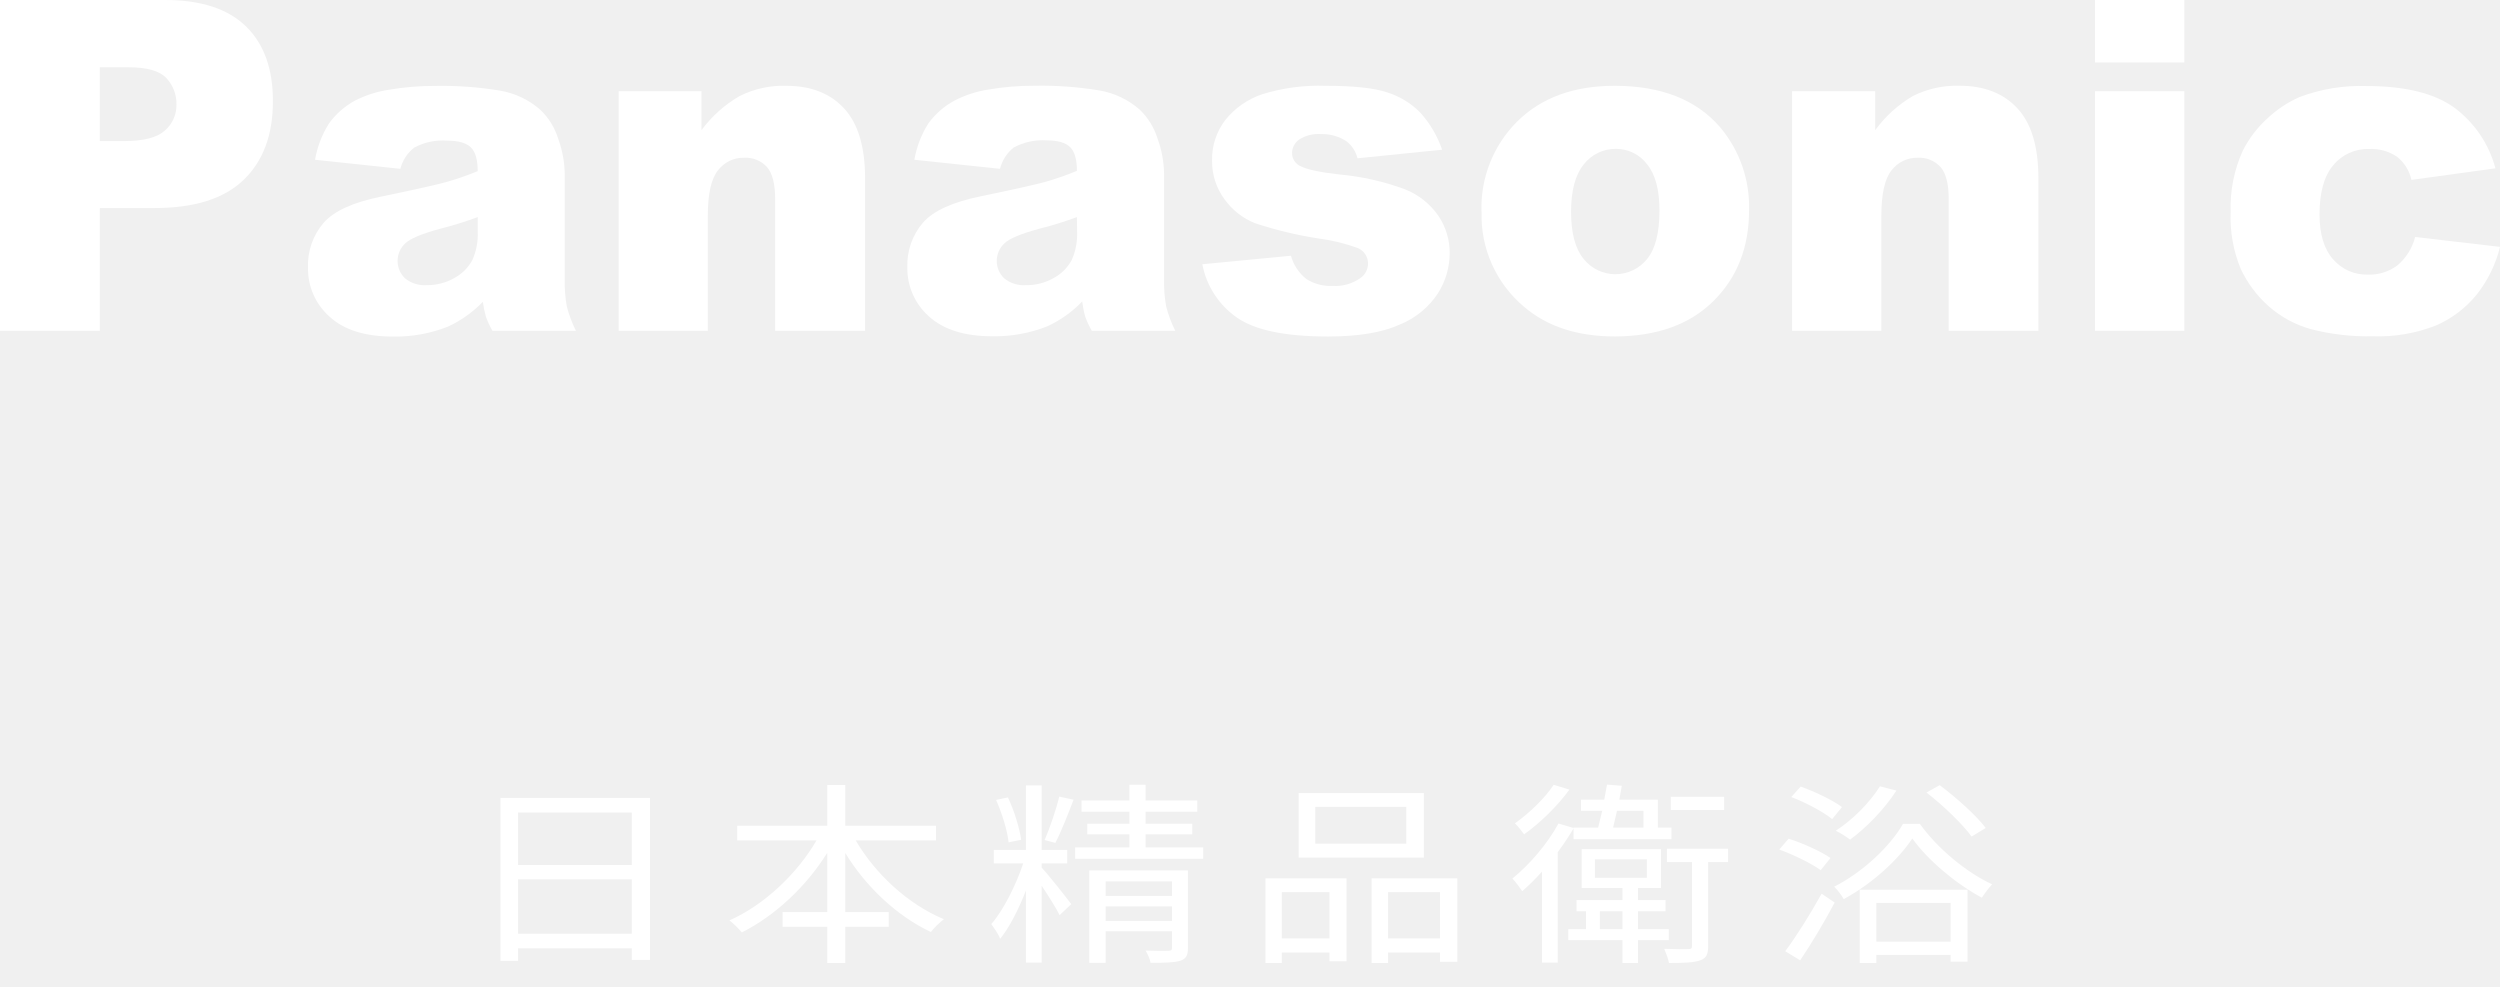
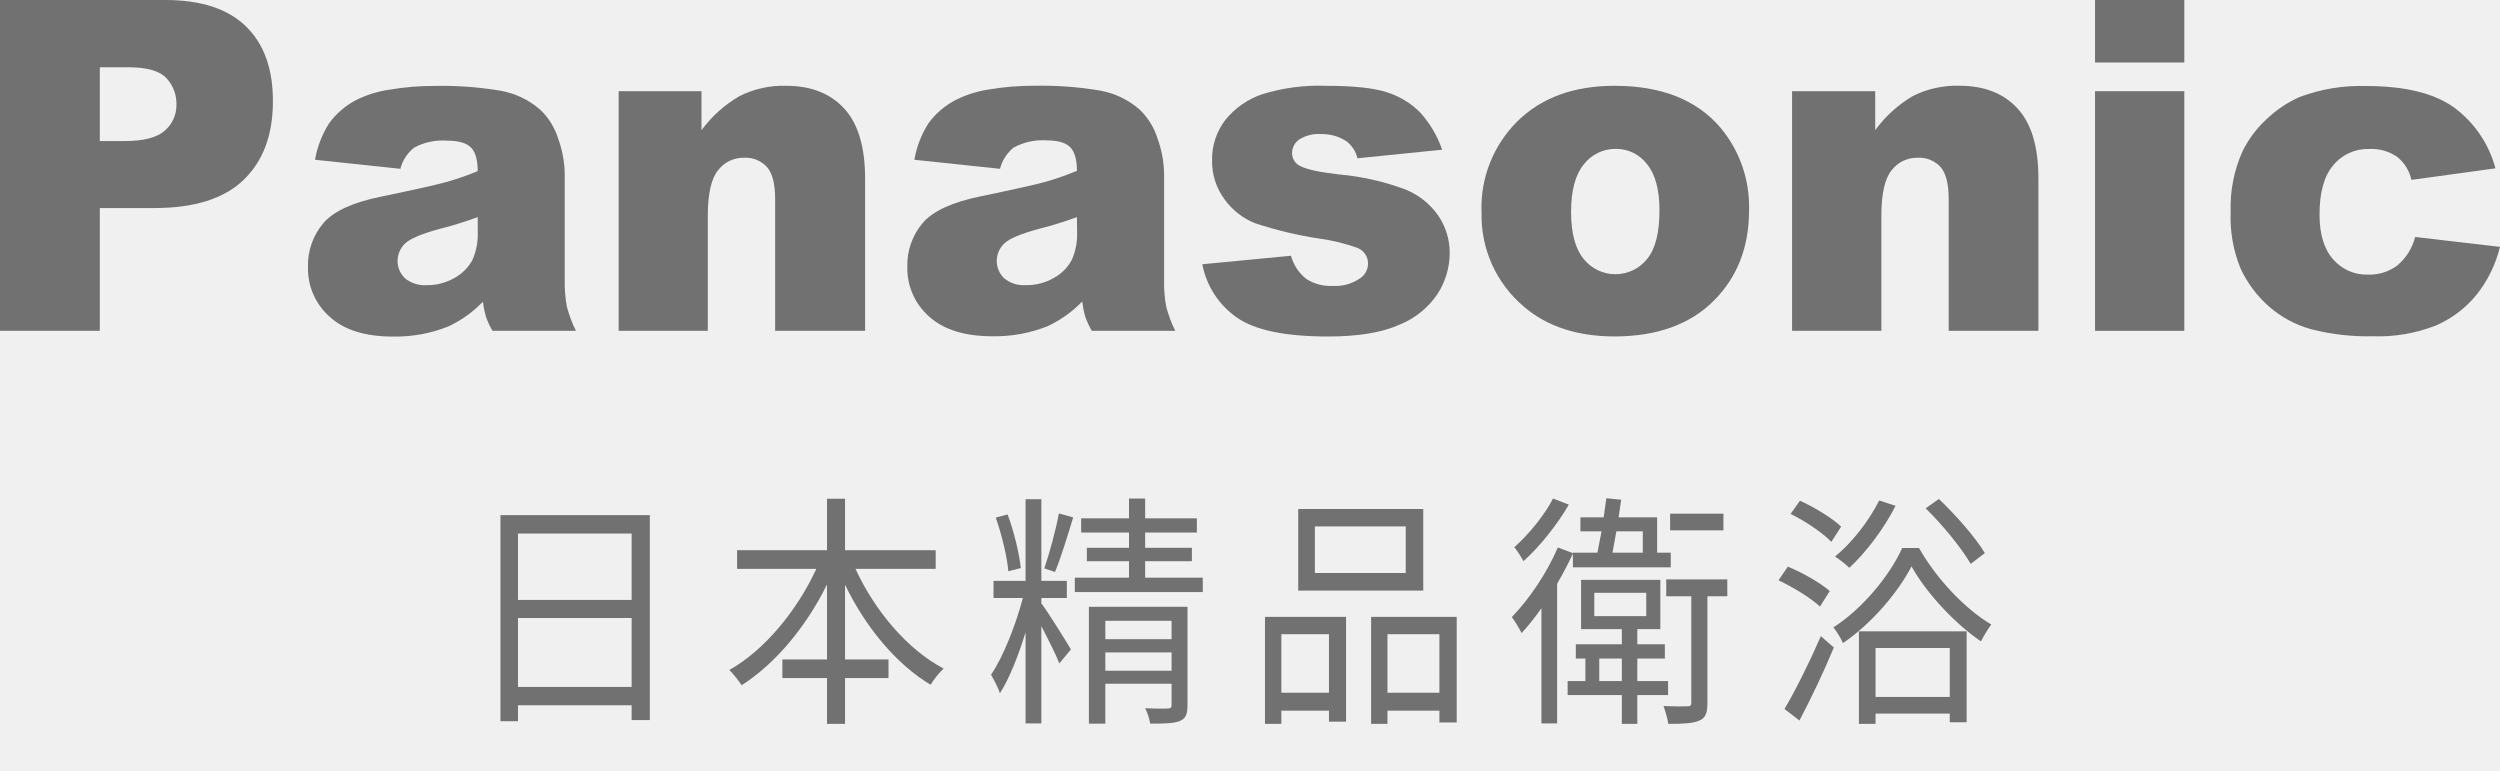
- <svg xmlns="http://www.w3.org/2000/svg" viewBox="0 0 422.5 166.65">
+ <svg xmlns="http://www.w3.org/2000/svg" viewBox="0 0 422.5 130.15">
  <defs>
-     <style>.cls-1{font-size:38.51px;font-family:LinGothic-Light;font-weight:300;letter-spacing:0.15em;}.cls-1,.cls-2{fill:#fff;}</style>
+     <style>.cls-1{font-size:48.72px;font-family:DFLiHei-Bd-HK-BF, DFPLiHei-Bd;letter-spacing:0.15em;}.cls-1,.cls-2{fill:#727171;}</style>
  </defs>
  <g id="圖層_2" data-name="圖層 2">
    <g id="圖層_1-2" data-name="圖層 1">
-       <text class="cls-1" transform="translate(77.8 160.13) scale(1 0.85)">日本精品衛浴</text>
+       <text class="cls-1" transform="translate(77.8 119.03) scale(0.79 0.85)">日本精品衛浴</text>
      <path class="cls-2" d="M0,0H27.92Q37,0,41.58,4.47t4.54,12.69q0,8.47-4.95,13.24T26.06,35.16H16.87V55.91H0ZM16.87,23.84H21c3.24,0,5.52-.58,6.82-1.74a5.64,5.64,0,0,0,2-4.44,6.32,6.32,0,0,0-1.7-4.46q-1.71-1.83-6.42-1.83H16.87Z" />
      <path class="cls-2" d="M67.66,28.53,53.24,27a16.86,16.86,0,0,1,2.35-6.12A13.17,13.17,0,0,1,60,17a18.68,18.68,0,0,1,5.71-1.83,45,45,0,0,1,7.86-.65,59.76,59.76,0,0,1,10.9.79,13.79,13.79,0,0,1,6.86,3.26,11.36,11.36,0,0,1,3,4.86,18.06,18.06,0,0,1,1.11,6V47.29a22.72,22.72,0,0,0,.35,4.49,21.13,21.13,0,0,0,1.54,4.13H83.23a14.76,14.76,0,0,1-1.11-2.38A18.31,18.31,0,0,1,81.6,51a19.49,19.49,0,0,1-5.9,4.2,24.08,24.08,0,0,1-9.3,1.68q-7.05,0-10.7-3.36a10.82,10.82,0,0,1-3.65-8.27,11,11,0,0,1,2.64-7.59q2.63-3,9.71-4.43,8.49-1.76,11-2.46a48,48,0,0,0,5.33-1.85c0-1.9-.38-3.24-1.14-4s-2.12-1.15-4-1.15A10.21,10.21,0,0,0,70,24.94a6.69,6.69,0,0,0-2.34,3.59m13.08,8.16c-2.07.76-4.23,1.44-6.48,2-3.06.84-5,1.67-5.82,2.48a4.06,4.06,0,0,0,0,5.86,5.19,5.19,0,0,0,3.65,1.16A9.19,9.19,0,0,0,76.76,47a7.51,7.51,0,0,0,3.08-3.07,10.63,10.63,0,0,0,.9-4.71Z" />
      <path class="cls-2" d="M104.55,15.41h14V22A21.09,21.09,0,0,1,125,16.23a16.44,16.44,0,0,1,7.85-1.73c4.19,0,7.45,1.27,9.81,3.83s3.54,6.5,3.54,11.84V55.91H131V33.64q0-3.81-1.37-5.4a4.85,4.85,0,0,0-3.86-1.58,5.38,5.38,0,0,0-4.44,2.14c-1.14,1.42-1.71,4-1.71,7.66V55.91H104.55Z" />
      <path class="cls-2" d="M169,28.53,154.53,27a16.68,16.68,0,0,1,2.35-6.12A13.17,13.17,0,0,1,161.31,17,18.68,18.68,0,0,1,167,15.14a45,45,0,0,1,7.86-.65,59.84,59.84,0,0,1,10.9.79,13.79,13.79,0,0,1,6.86,3.26,11.46,11.46,0,0,1,3,4.86,18.06,18.06,0,0,1,1.11,6V47.29a22.72,22.72,0,0,0,.35,4.49,21.13,21.13,0,0,0,1.54,4.13H184.52a14.76,14.76,0,0,1-1.11-2.38,17,17,0,0,1-.52-2.58,19.49,19.49,0,0,1-5.9,4.2,24.08,24.08,0,0,1-9.3,1.68q-7,0-10.7-3.36a10.82,10.82,0,0,1-3.65-8.27A11,11,0,0,1,156,37.61c1.76-2,5-3.46,9.72-4.43q8.49-1.76,11-2.46A48,48,0,0,0,182,28.87c0-1.9-.38-3.24-1.14-4s-2.12-1.15-4-1.15a10.26,10.26,0,0,0-5.56,1.22A6.74,6.74,0,0,0,169,28.53M182,36.69c-2.07.76-4.23,1.44-6.48,2q-4.61,1.26-5.82,2.48a4.06,4.06,0,0,0,0,5.86,5.19,5.19,0,0,0,3.65,1.16A9.19,9.19,0,0,0,178.05,47a7.51,7.51,0,0,0,3.08-3.07,10.63,10.63,0,0,0,.9-4.71Z" />
      <path class="cls-2" d="M203.17,44.66l15-1.44a7.59,7.59,0,0,0,2.59,3.92,7.54,7.54,0,0,0,4.45,1.18A7.36,7.36,0,0,0,229.9,47a3,3,0,0,0,1.3-2.48,2.84,2.84,0,0,0-1.71-2.59A30.32,30.32,0,0,0,223,40.33a66.81,66.81,0,0,1-10.91-2.61,11.7,11.7,0,0,1-5.16-4.06,10.73,10.73,0,0,1-2.09-6.52,10.85,10.85,0,0,1,2.26-6.89,13.51,13.51,0,0,1,6.23-4.33A32.31,32.31,0,0,1,224,14.5c4.69,0,8.16.36,10.4,1.1A13.6,13.6,0,0,1,240,19a18.12,18.12,0,0,1,3.72,6.3l-14.31,1.45a5.11,5.11,0,0,0-1.85-2.87,7.48,7.48,0,0,0-4.3-1.22,6,6,0,0,0-3.73.94,2.79,2.79,0,0,0-1.17,2.26,2.4,2.4,0,0,0,1.49,2.25c1,.51,3.13,1,6.45,1.37A43,43,0,0,1,237.46,32a12.4,12.4,0,0,1,5.62,4.46A11.15,11.15,0,0,1,245,42.77,12.81,12.81,0,0,1,243,49.59a14,14,0,0,1-6.49,5.28q-4.42,2-12.07,2-10.78,0-15.36-3.17a14.21,14.21,0,0,1-5.88-9" />
      <path class="cls-2" d="M250.37,35.78a20.58,20.58,0,0,1,6.07-15.28q6.09-6,16.43-6,11.82,0,17.87,7.05a20.8,20.8,0,0,1,4.85,14q0,9.35-6,15.31t-16.66,6q-9.5,0-15.35-5a20.12,20.12,0,0,1-7.19-16.09m15.12,0q0,5.41,2.13,8a6.87,6.87,0,0,0,10.72,0q2.09-2.55,2.09-8.19c0-3.51-.7-6.13-2.11-7.84a6.51,6.51,0,0,0-5.23-2.58,6.75,6.75,0,0,0-5.45,2.62q-2.14,2.61-2.15,8" />
      <path class="cls-2" d="M302.86,15.41h14.05V22a21.09,21.09,0,0,1,6.38-5.78,16.48,16.48,0,0,1,7.86-1.73q6.27,0,9.8,3.83c2.37,2.55,3.54,6.5,3.54,11.84V55.91H329.33V33.64c0-2.54-.45-4.34-1.37-5.4a4.83,4.83,0,0,0-3.85-1.58,5.4,5.4,0,0,0-4.45,2.14c-1.14,1.42-1.71,4-1.71,7.66V55.91H302.86Z" />
      <path class="cls-2" d="M354.06,0h15.09V10.56H354.06Zm0,15.41h15.09v40.5H354.06Z" />
      <path class="cls-2" d="M408.15,40.05l14.35,1.67a21,21,0,0,1-3.89,8A18.11,18.11,0,0,1,411.69,55,26.54,26.54,0,0,1,401,56.83a38.41,38.41,0,0,1-10.44-1.2,18.08,18.08,0,0,1-7.17-3.89,19.44,19.44,0,0,1-4.71-6.31,22.68,22.68,0,0,1-1.7-9.6,23.1,23.1,0,0,1,2.07-10.4A18.79,18.79,0,0,1,383.2,20a19.36,19.36,0,0,1,5.42-3.6,29.32,29.32,0,0,1,11.31-1.86q9.63,0,14.69,3.54a18.78,18.78,0,0,1,7.11,10.37l-14.2,1.95a6.84,6.84,0,0,0-2.43-3.91,7.71,7.71,0,0,0-4.73-1.31,7.52,7.52,0,0,0-6.06,2.76Q392,30.66,392,36.25c0,3.33.77,5.85,2.3,7.58a7.46,7.46,0,0,0,5.86,2.58,7.84,7.84,0,0,0,5-1.56,9.25,9.25,0,0,0,3-4.8" />
    </g>
  </g>
</svg>
